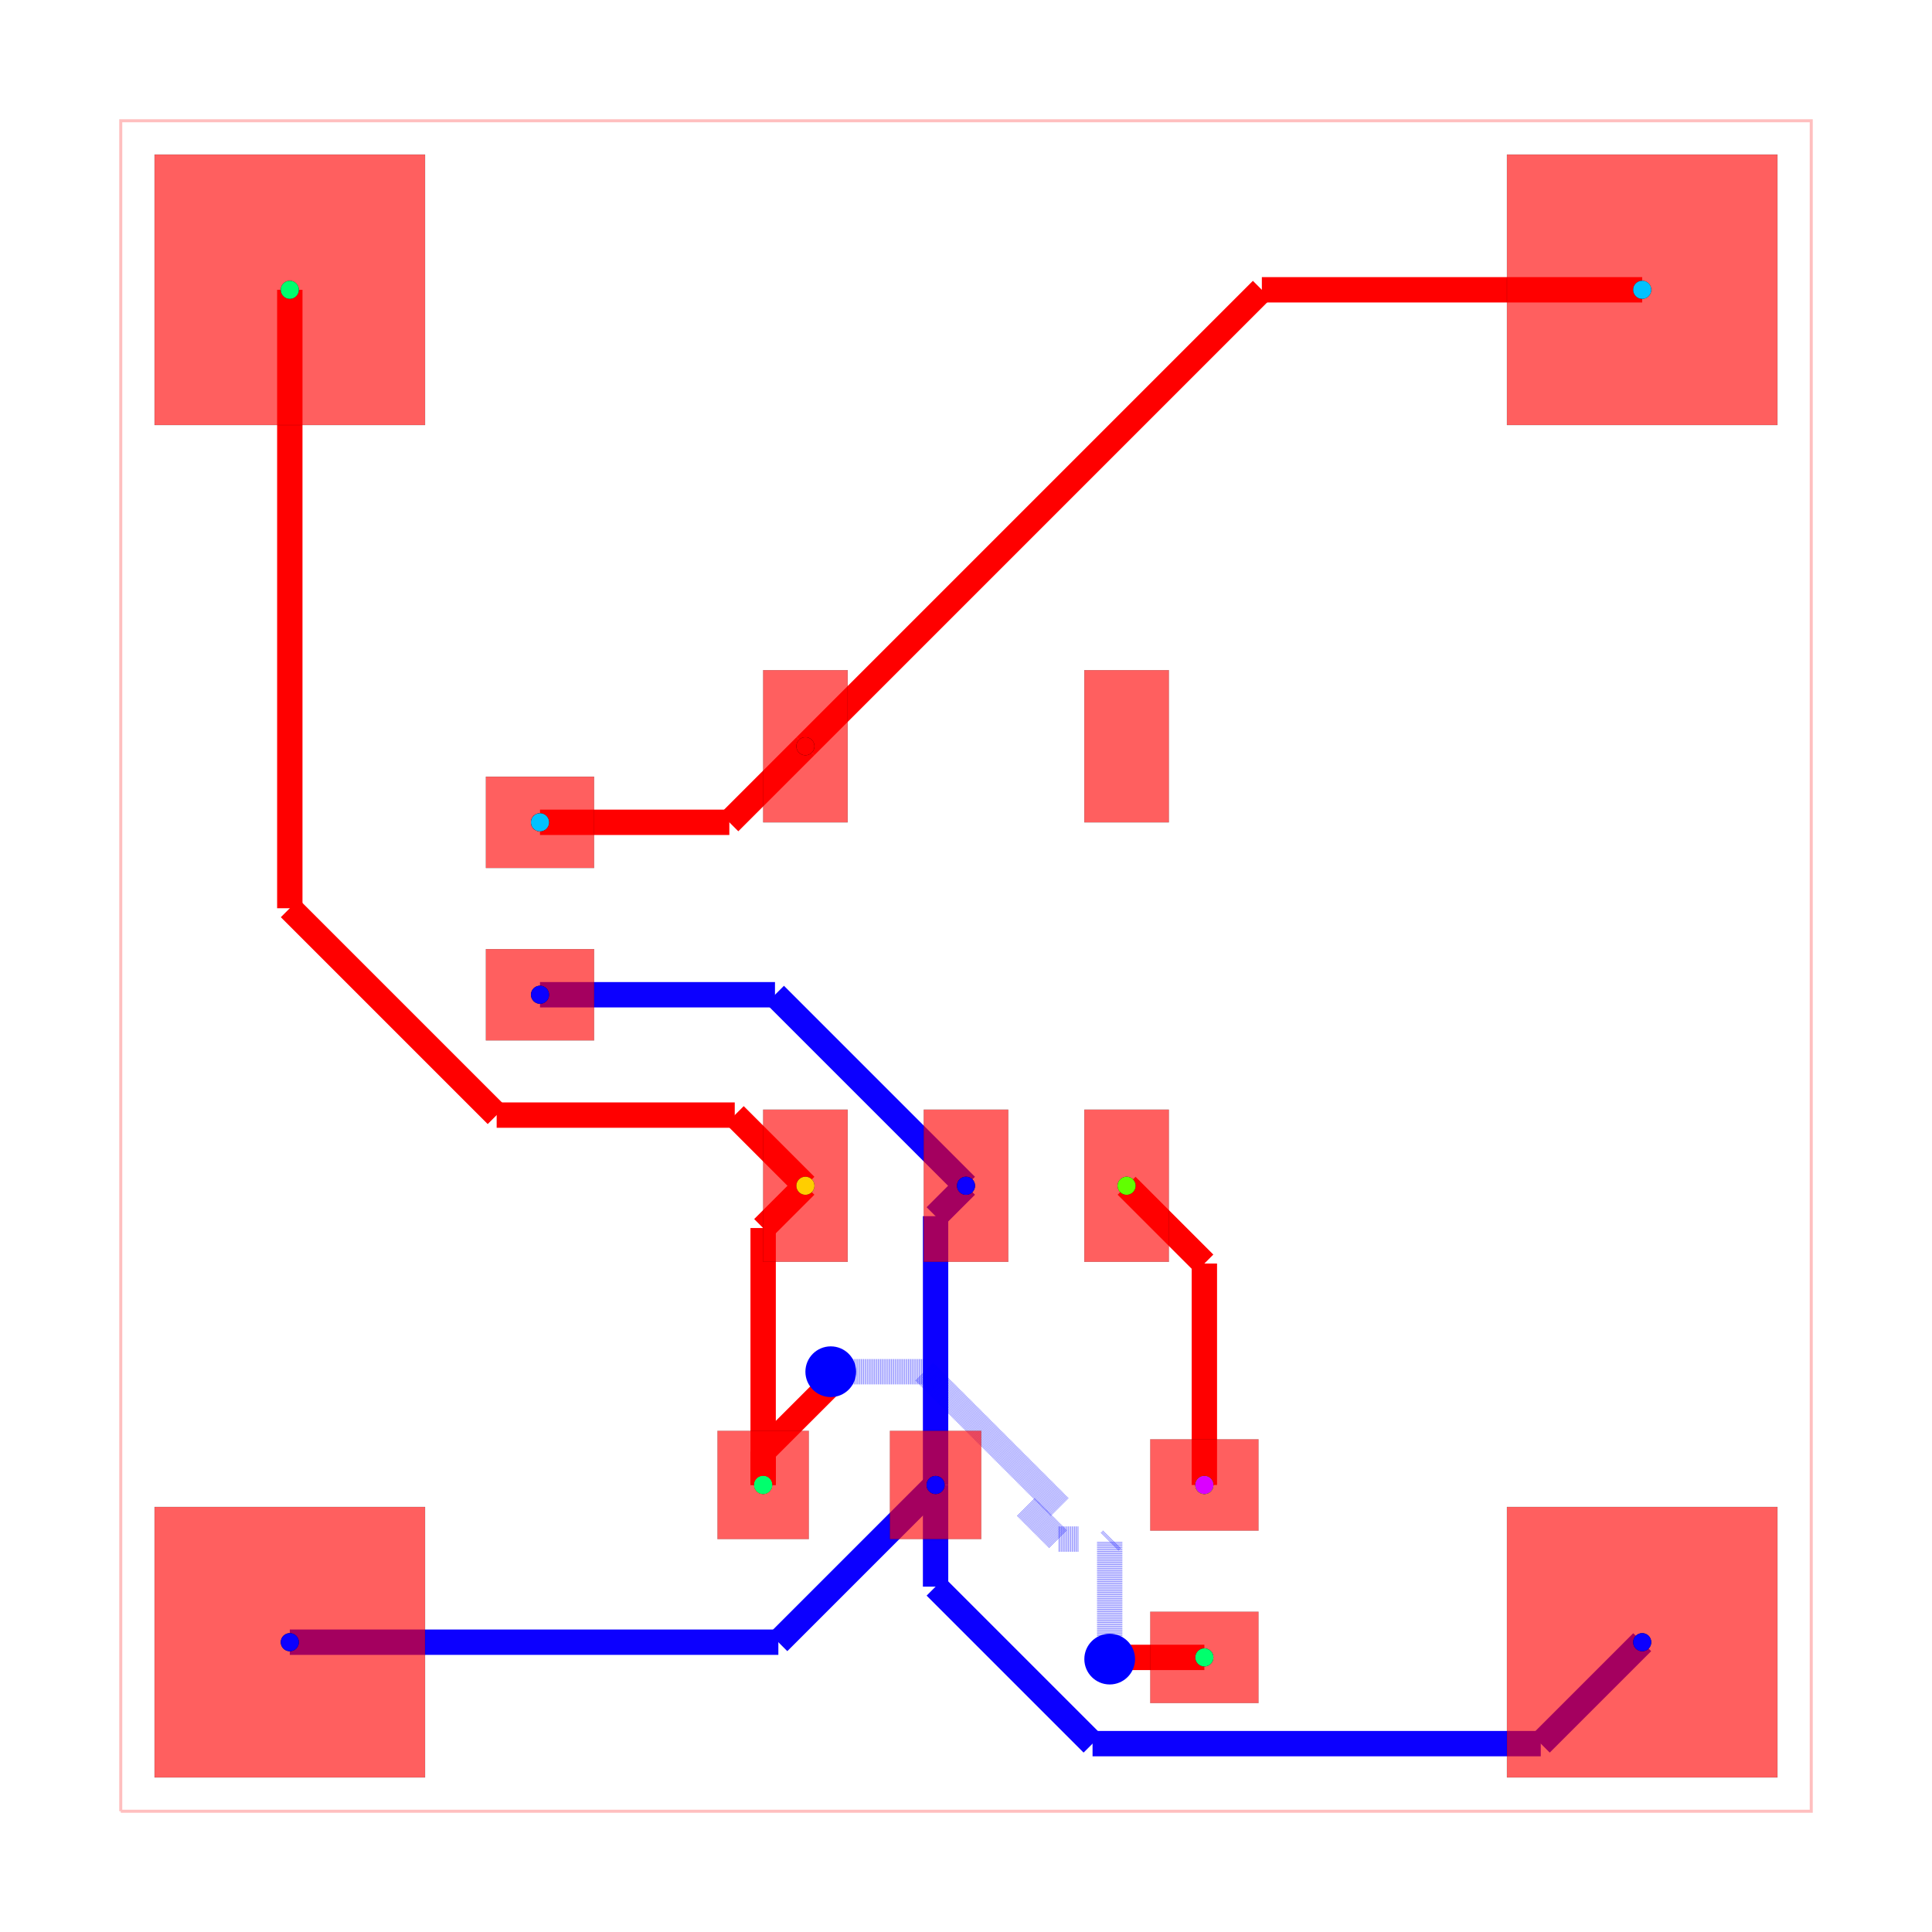
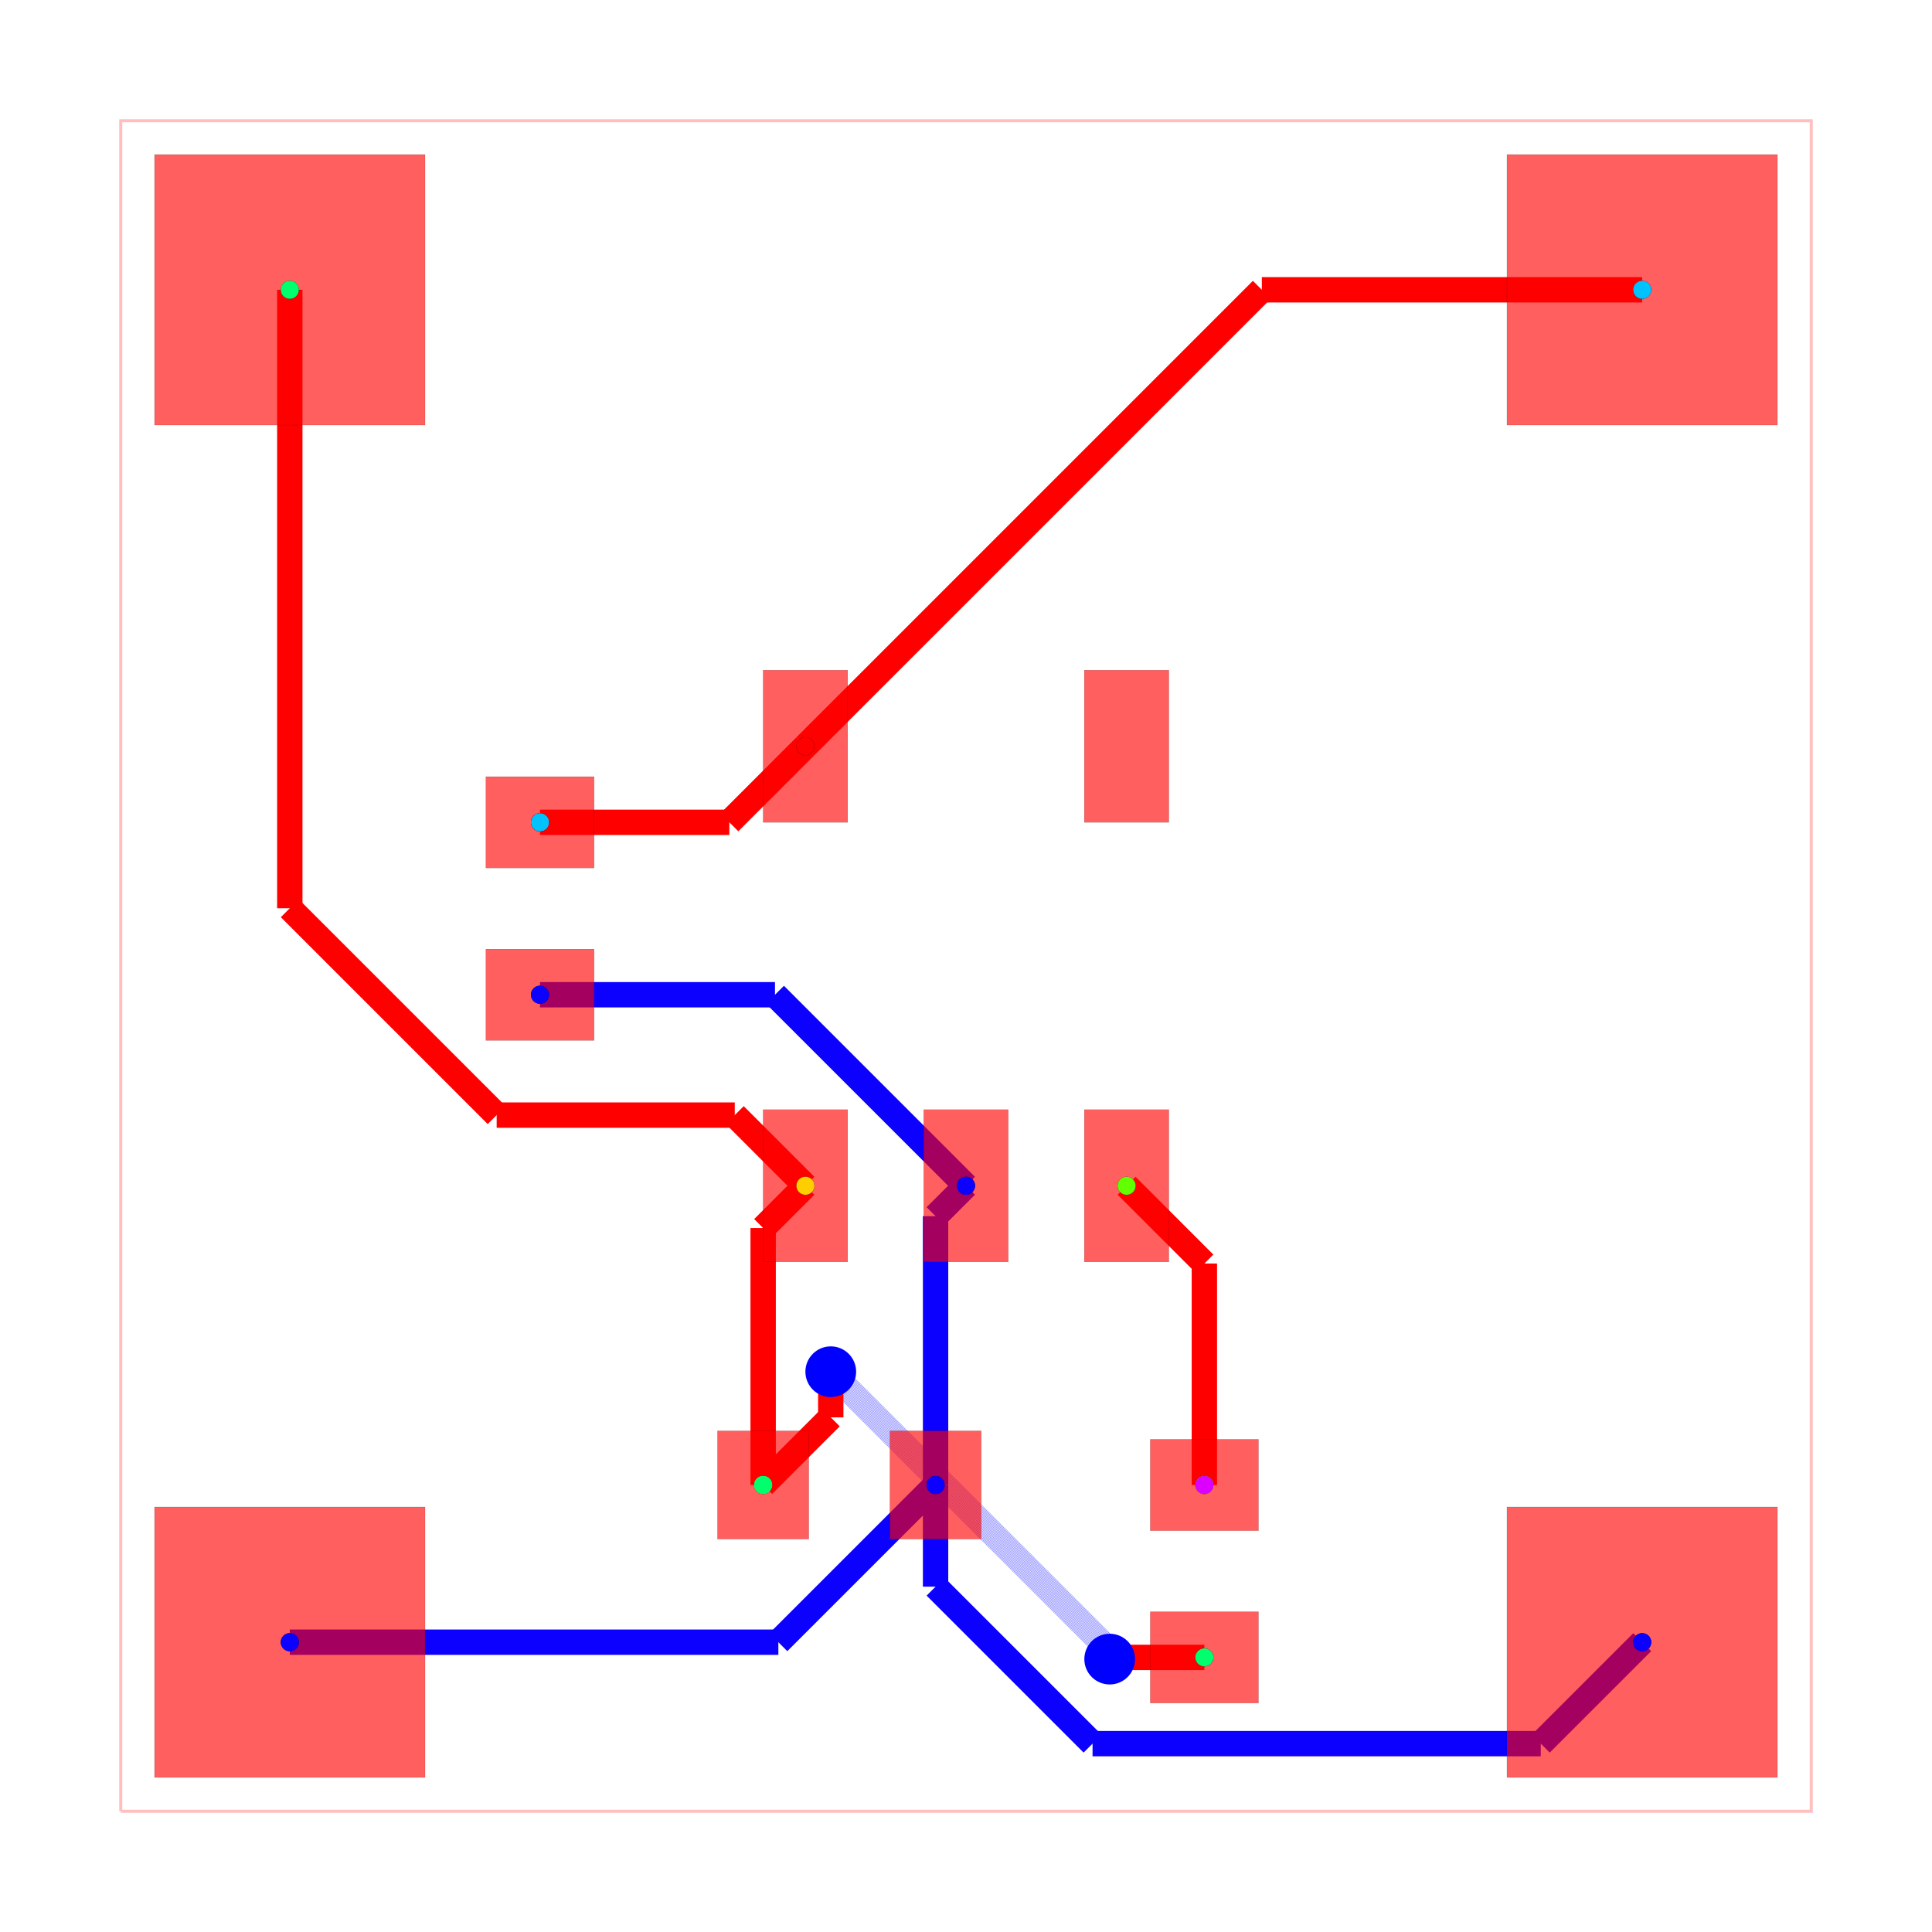
<svg xmlns="http://www.w3.org/2000/svg" width="640" height="640" viewBox="0 0 640 640">
  <rect width="100%" height="100%" fill="white" />
  <g>
    <polyline data-points="0,0 10,0 10,10 0,10 0,0" data-type="line" data-label="" points="40,600 600,600 600,40 40,40 40,600" fill="none" stroke="rgba(255,0,0,0.25)" stroke-width="1px" />
  </g>
  <g>
    <polyline data-points="4.820040500000138,1.9300289000000315 4.820040500000138,3.5200685000002263" data-type="line" data-label="" points="309.922,491.918 309.922,402.876" fill="none" stroke="hsl(242.857, 100%, 50%)" stroke-width="8.4" />
  </g>
  <g>
    <polyline data-points="4.820040500000138,3.5200685000002263 4.999999999999943,3.7000280000000316" data-type="line" data-label="" points="309.922,402.876 320,392.798" fill="none" stroke="hsl(242.857, 100%, 50%)" stroke-width="8.4" />
  </g>
  <g>
    <polyline data-points="2.4800405000001375,4.8299728999999685 3.8700551000000063,4.8299728999999685" data-type="line" data-label="" points="178.882,329.522 256.723,329.522" fill="none" stroke="hsl(242.857, 100%, 50%)" stroke-width="8.4" />
  </g>
  <g>
    <polyline data-points="3.8700551000000063,4.8299728999999685 4.999999999999943,3.7000280000000316" data-type="line" data-label="" points="256.723,329.522 320,392.798" fill="none" stroke="hsl(242.857, 100%, 50%)" stroke-width="8.4" />
  </g>
  <g>
    <polyline data-points="1,1 3.8900116000001064,1" data-type="line" data-label="" points="96,544 257.841,544" fill="none" stroke="hsl(242.857, 100%, 50%)" stroke-width="8.4" />
  </g>
  <g>
    <polyline data-points="3.8900116000001064,1 4.820040500000138,1.9300289000000315" data-type="line" data-label="" points="257.841,544 309.922,491.918" fill="none" stroke="hsl(242.857, 100%, 50%)" stroke-width="8.4" />
  </g>
  <g>
    <polyline data-points="9,1 8.4,0.40000000000000036" data-type="line" data-label="" points="544,544 510.4,577.6" fill="none" stroke="hsl(242.857, 100%, 50%)" stroke-width="8.4" />
  </g>
  <g>
-     <polyline data-points="8.4,0.40000000000000036 5.7486268035807555,0.4000000000000003" data-type="line" data-label="" points="510.4,577.6 361.923,577.6" fill="none" stroke="hsl(242.857, 100%, 50%)" stroke-width="8.4" />
-   </g>
-   <g>
-     <polyline data-points="5.7486268035807555,0.4000000000000003 4.820040500000138,1.328586303580618" data-type="line" data-label="" points="361.923,577.6 309.922,525.599" fill="none" stroke="hsl(242.857, 100%, 50%)" stroke-width="8.4" />
-   </g>
-   <g>
-     <polyline data-points="4.820040500000138,1.328586303580618 4.820040500000138,1.9300289000000315" data-type="line" data-label="" points="309.922,525.599 309.922,491.918" fill="none" stroke="hsl(242.857, 100%, 50%)" stroke-width="8.4" />
+     <polyline data-points="8.4,0.40000000000000036 5.748626895043003,0.4000000000000003" data-type="line" data-label="" points="510.4,577.6 361.923,577.6" fill="none" stroke="hsl(242.857, 100%, 50%)" stroke-width="8.4" />
+   </g>
+   <g>
+     <polyline data-points="5.748626895043003,0.4000000000000003 4.820040500000138,1.3285863950428656" data-type="line" data-label="" points="361.923,577.6 309.922,525.599" fill="none" stroke="hsl(242.857, 100%, 50%)" stroke-width="8.4" />
+   </g>
+   <g>
+     <polyline data-points="4.820040500000138,1.3285863950428656 4.820040500000138,1.9300289000000315" data-type="line" data-label="" points="309.922,525.599 309.922,491.918" fill="none" stroke="hsl(242.857, 100%, 50%)" stroke-width="8.4" />
  </g>
  <g>
    <polyline data-points="6.410040500000138,1.9300289000000315 6.410040500000138,3.239947499999756" data-type="line" data-label="" points="398.962,491.918 398.962,418.563" fill="none" stroke="red" stroke-width="8.4" />
  </g>
  <g>
    <polyline data-points="6.410040500000138,3.239947499999756 5.949959999999862,3.7000280000000316" data-type="line" data-label="" points="398.962,418.563 373.198,392.798" fill="none" stroke="red" stroke-width="8.4" />
  </g>
  <g>
    <polyline data-points="3.8000405000001383,1.9300289000000315 3.8000405000001383,3.450028500000032" data-type="line" data-label="" points="252.802,491.918 252.802,406.798" fill="none" stroke="red" stroke-width="8.4" />
  </g>
  <g>
    <polyline data-points="3.8000405000001383,3.450028500000032 4.050040000000138,3.7000280000000316" data-type="line" data-label="" points="252.802,406.798 266.802,392.798" fill="none" stroke="red" stroke-width="8.4" />
  </g>
  <g>
-     <polyline data-points="3.8000405000001383,1.9300289000000315 3.8000405000001383,2.128339592044773" data-type="line" data-label="" points="252.802,491.918 252.802,480.813" fill="none" stroke="red" stroke-width="8.4" />
-   </g>
-   <g>
-     <polyline data-points="3.8000405000001383,2.128339592044773 4.190074794807936,2.518373886852571" data-type="line" data-label="" points="252.802,480.813 274.644,458.971" fill="none" stroke="red" stroke-width="8.4" />
-   </g>
-   <g>
-     <polyline data-points="4.190074794807936,2.518373886852571 4.190074794807936,2.590074794807936" data-type="line" data-label="" points="274.644,458.971 274.644,454.956" fill="none" stroke="red" stroke-width="8.4" />
-   </g>
-   <g>
-     <polyline data-points="4.190074794807936,2.590074794807936 4.2,2.6" data-type="line" data-label="" points="274.644,454.956 275.2,454.4" fill="none" stroke="red" stroke-width="8.4" />
-   </g>
-   <g>
-     <polyline data-points="4.2,2.6 4.753785874999998,2.6" data-type="line" data-label="" points="275.2,454.4 306.212,454.4" fill="none" stroke="rgba(0,0,255,0.5)" stroke-width="8.4" stroke-dasharray="0.2 0.2" />
-   </g>
-   <g>
-     <polyline data-points="4.753785874999998,2.6 5.553785874999999,1.7999999999999998" data-type="line" data-label="" points="306.212,454.4 351.012,499.2" fill="none" stroke="rgba(0,0,255,0.5)" stroke-width="8.4" stroke-dasharray="0.2 0.2" />
-   </g>
-   <g>
    <polyline data-points="6.410040500000138,0.9100289000000319 5.910040500000138,0.9100289000000319" data-type="line" data-label="" points="398.962,549.038 370.962,549.038" fill="none" stroke="red" stroke-width="8.4" />
  </g>
  <g>
    <polyline data-points="5.910040500000138,0.9100289000000319 5.910040500000138,0.9100289000000319" data-type="line" data-label="" points="370.962,549.038 370.962,549.038" fill="none" stroke="red" stroke-width="8.4" />
  </g>
  <g>
    <polyline data-points="5.910040500000138,0.9100289000000319 5.8600289000000325,0.9100289000000319" data-type="line" data-label="" points="370.962,549.038 368.162,549.038" fill="none" stroke="red" stroke-width="8.4" />
  </g>
  <g>
    <polyline data-points="5.8600289000000325,0.9100289000000319 5.8500000000000005,0.8999999999999997" data-type="line" data-label="" points="368.162,549.038 367.6,549.6" fill="none" stroke="red" stroke-width="8.4" />
  </g>
  <g>
-     <polyline data-points="5.8500000000000005,0.8999999999999997 5.8500000000000005,1.5949880000000007" data-type="line" data-label="" points="367.6,549.6 367.6,510.681" fill="none" stroke="rgba(0,0,255,0.5)" stroke-width="8.4" stroke-dasharray="0.2 0.2" />
-   </g>
-   <g>
-     <polyline data-points="5.8500000000000005,1.5949880000000007 5.865041,1.610029" data-type="line" data-label="" points="367.6,510.681 368.442,509.838" fill="none" stroke="rgba(0,0,255,0.5)" stroke-width="8.4" stroke-dasharray="0.2 0.2" />
-   </g>
-   <g>
-     <polyline data-points="5.6650409999999995,1.610029 5.543756874999999,1.610029" data-type="line" data-label="" points="357.242,509.838 350.45,509.838" fill="none" stroke="rgba(0,0,255,0.5)" stroke-width="8.4" stroke-dasharray="0.2 0.2" />
-   </g>
-   <g>
-     <polyline data-points="5.543756874999999,1.610029 5.353785874999999,1.7999999999999998" data-type="line" data-label="" points="350.45,509.838 339.812,499.2" fill="none" stroke="rgba(0,0,255,0.5)" stroke-width="8.4" stroke-dasharray="0.2 0.2" />
+     <polyline data-points="5.8500000000000005,0.8999999999999997 5.8500000000000005,0.9499999999999993" data-type="line" data-label="" points="367.6,549.6 367.6,546.8" fill="none" stroke="rgba(0,0,255,0.5)" stroke-width="8.4" stroke-dasharray="0.2 0.2" />
+   </g>
+   <g>
+     <polyline data-points="5.8500000000000005,0.9499999999999993 4.118364771956058,2.681635228043942" data-type="line" data-label="" points="367.6,546.8 270.628,449.828" fill="none" stroke="rgba(0,0,255,0.5)" stroke-width="8.4" stroke-dasharray="0.2 0.2" />
+   </g>
+   <g>
+     <polyline data-points="4.118364771956058,2.681635228043942 4.118364771956058,2.681635228043942" data-type="line" data-label="" points="270.628,449.828 270.628,449.828" fill="none" stroke="rgba(0,0,255,0.5)" stroke-width="8.4" stroke-dasharray="0.2 0.2" />
+   </g>
+   <g>
+     <polyline data-points="4.118364771956058,2.681635228043942 4.2,2.6" data-type="line" data-label="" points="270.628,449.828 275.2,454.4" fill="none" stroke="rgba(0,0,255,0.5)" stroke-width="8.4" stroke-dasharray="0.2 0.2" />
+   </g>
+   <g>
+     <polyline data-points="4.2,2.6 4.2,2.3299883999998934" data-type="line" data-label="" points="275.2,454.4 275.2,469.521" fill="none" stroke="red" stroke-width="8.4" />
+   </g>
+   <g>
+     <polyline data-points="4.2,2.3299883999998934 3.8000405000001383,1.9300289000000315" data-type="line" data-label="" points="275.2,469.521 252.802,491.918" fill="none" stroke="red" stroke-width="8.4" />
  </g>
  <g>
    <polyline data-points="1,9 1,5.341668373585643" data-type="line" data-label="" points="96,96 96,300.867" fill="none" stroke="red" stroke-width="8.4" />
  </g>
  <g>
    <polyline data-points="1,5.341668373585643 2.2236730247098366,4.117995348875806" data-type="line" data-label="" points="96,300.867 164.526,369.392" fill="none" stroke="red" stroke-width="8.4" />
  </g>
  <g>
    <polyline data-points="2.2236730247098366,4.117995348875806 3.6320726511243633,4.117995348875806" data-type="line" data-label="" points="164.526,369.392 243.396,369.392" fill="none" stroke="red" stroke-width="8.4" />
  </g>
  <g>
    <polyline data-points="3.6320726511243633,4.117995348875806 4.050040000000138,3.7000280000000316" data-type="line" data-label="" points="243.396,369.392 266.802,392.798" fill="none" stroke="red" stroke-width="8.4" />
  </g>
  <g>
    <polyline data-points="2.4800405000001375,5.849972899999968 3.6000409000001374,5.849972899999968" data-type="line" data-label="" points="178.882,272.402 241.602,272.402" fill="none" stroke="red" stroke-width="8.4" />
  </g>
  <g>
    <polyline data-points="3.6000409000001374,5.849972899999968 4.050040000000138,6.299971999999968" data-type="line" data-label="" points="241.602,272.402 266.802,247.202" fill="none" stroke="red" stroke-width="8.4" />
  </g>
  <g>
    <polyline data-points="9,9 6.750068000000169,9" data-type="line" data-label="" points="544,96 418.004,96" fill="none" stroke="red" stroke-width="8.4" />
  </g>
  <g>
    <polyline data-points="6.750068000000169,9 4.050040000000138,6.299971999999968" data-type="line" data-label="" points="418.004,96 266.802,247.202" fill="none" stroke="red" stroke-width="8.4" />
  </g>
  <g>
    <rect data-type="rect" data-label="top" data-x="4.050040000000138" data-y="3.7000280000000316" x="252.802" y="367.598" width="28" height="50.4" fill="rgba(255,0,0,0.25)" stroke="black" stroke-width="0.018" />
  </g>
  <g>
    <rect data-type="rect" data-label="top" data-x="4.999999999999943" data-y="3.7000280000000316" x="306" y="367.598" width="28" height="50.4" fill="rgba(255,0,0,0.25)" stroke="black" stroke-width="0.018" />
  </g>
  <g>
    <rect data-type="rect" data-label="top" data-x="5.949959999999862" data-y="3.7000280000000316" x="359.198" y="367.598" width="28" height="50.4" fill="rgba(255,0,0,0.25)" stroke="black" stroke-width="0.018" />
  </g>
  <g>
    <rect data-type="rect" data-label="top" data-x="5.949959999999862" data-y="6.299971999999968" x="359.198" y="222.002" width="28" height="50.4" fill="rgba(255,0,0,0.25)" stroke="black" stroke-width="0.018" />
  </g>
  <g>
    <rect data-type="rect" data-label="top" data-x="4.050040000000138" data-y="6.299971999999968" x="252.802" y="222.002" width="28" height="50.4" fill="rgba(255,0,0,0.25)" stroke="black" stroke-width="0.018" />
  </g>
  <g>
    <rect data-type="rect" data-label="top" data-x="2.4800405000001375" data-y="5.849972899999968" x="160.962" y="257.282" width="35.84" height="30.24" fill="rgba(255,0,0,0.25)" stroke="black" stroke-width="0.018" />
  </g>
  <g>
    <rect data-type="rect" data-label="top" data-x="2.4800405000001375" data-y="4.8299728999999685" x="160.962" y="314.402" width="35.84" height="30.24" fill="rgba(255,0,0,0.25)" stroke="black" stroke-width="0.018" />
  </g>
  <g>
    <rect data-type="rect" data-label="top" data-x="3.8000405000001383" data-y="1.9300289000000315" x="237.682" y="473.998" width="30.24" height="35.84" fill="rgba(255,0,0,0.25)" stroke="black" stroke-width="0.018" />
  </g>
  <g>
    <rect data-type="rect" data-label="top" data-x="4.820040500000138" data-y="1.9300289000000315" x="294.802" y="473.998" width="30.24" height="35.84" fill="rgba(255,0,0,0.25)" stroke="black" stroke-width="0.018" />
  </g>
  <g>
    <rect data-type="rect" data-label="top" data-x="6.410040500000138" data-y="0.9100289000000319" x="381.042" y="533.918" width="35.84" height="30.24" fill="rgba(255,0,0,0.25)" stroke="black" stroke-width="0.018" />
  </g>
  <g>
    <rect data-type="rect" data-label="top" data-x="6.410040500000138" data-y="1.9300289000000315" x="381.042" y="476.798" width="35.84" height="30.24" fill="rgba(255,0,0,0.25)" stroke="black" stroke-width="0.018" />
  </g>
  <g>
    <rect data-type="rect" data-label="top, inner1, inner2, bottom" data-x="1" data-y="1" x="51.2" y="499.2" width="89.6" height="89.6" fill="rgba(255,0,0,0.25)" stroke="black" stroke-width="0.018" />
  </g>
  <g>
    <rect data-type="rect" data-label="top, inner1, inner2, bottom" data-x="1" data-y="9" x="51.2" y="51.2" width="89.6" height="89.6" fill="rgba(255,0,0,0.25)" stroke="black" stroke-width="0.018" />
  </g>
  <g>
    <rect data-type="rect" data-label="top, inner1, inner2, bottom" data-x="9" data-y="9" x="499.2" y="51.2" width="89.6" height="89.6" fill="rgba(255,0,0,0.25)" stroke="black" stroke-width="0.018" />
  </g>
  <g>
    <rect data-type="rect" data-label="top, inner1, inner2, bottom" data-x="9" data-y="1" x="499.2" y="499.2" width="89.6" height="89.6" fill="rgba(255,0,0,0.25)" stroke="black" stroke-width="0.018" />
  </g>
  <g>
    <rect data-type="rect" data-label="" data-x="4.050040000000138" data-y="3.7000280000000316" x="252.802" y="367.598" width="28" height="50.4" fill="rgba(255,0,0,0.5)" stroke="black" stroke-width="0.018" />
  </g>
  <g>
    <rect data-type="rect" data-label="" data-x="4.999999999999943" data-y="3.7000280000000316" x="306" y="367.598" width="28" height="50.4" fill="rgba(255,0,0,0.5)" stroke="black" stroke-width="0.018" />
  </g>
  <g>
    <rect data-type="rect" data-label="" data-x="5.949959999999862" data-y="3.7000280000000316" x="359.198" y="367.598" width="28" height="50.4" fill="rgba(255,0,0,0.5)" stroke="black" stroke-width="0.018" />
  </g>
  <g>
    <rect data-type="rect" data-label="" data-x="5.949959999999862" data-y="6.299971999999968" x="359.198" y="222.002" width="28" height="50.4" fill="rgba(255,0,0,0.5)" stroke="black" stroke-width="0.018" />
  </g>
  <g>
    <rect data-type="rect" data-label="" data-x="4.050040000000138" data-y="6.299971999999968" x="252.802" y="222.002" width="28" height="50.4" fill="rgba(255,0,0,0.5)" stroke="black" stroke-width="0.018" />
  </g>
  <g>
    <rect data-type="rect" data-label="" data-x="2.4800405000001375" data-y="5.849972899999968" x="160.962" y="257.282" width="35.84" height="30.24" fill="rgba(255,0,0,0.5)" stroke="black" stroke-width="0.018" />
  </g>
  <g>
    <rect data-type="rect" data-label="" data-x="2.4800405000001375" data-y="4.8299728999999685" x="160.962" y="314.402" width="35.84" height="30.24" fill="rgba(255,0,0,0.5)" stroke="black" stroke-width="0.018" />
  </g>
  <g>
    <rect data-type="rect" data-label="" data-x="3.8000405000001383" data-y="1.9300289000000315" x="237.682" y="473.998" width="30.24" height="35.84" fill="rgba(255,0,0,0.5)" stroke="black" stroke-width="0.018" />
  </g>
  <g>
    <rect data-type="rect" data-label="" data-x="4.820040500000138" data-y="1.9300289000000315" x="294.802" y="473.998" width="30.24" height="35.84" fill="rgba(255,0,0,0.5)" stroke="black" stroke-width="0.018" />
  </g>
  <g>
    <rect data-type="rect" data-label="" data-x="6.410040500000138" data-y="0.9100289000000319" x="381.042" y="533.918" width="35.84" height="30.24" fill="rgba(255,0,0,0.5)" stroke="black" stroke-width="0.018" />
  </g>
  <g>
    <rect data-type="rect" data-label="" data-x="6.410040500000138" data-y="1.9300289000000315" x="381.042" y="476.798" width="35.84" height="30.24" fill="rgba(255,0,0,0.5)" stroke="black" stroke-width="0.018" />
  </g>
  <g>
    <rect data-type="rect" data-label="" data-x="1" data-y="1" x="51.2" y="499.2" width="89.6" height="89.6" fill="rgba(255,0,0,0.5)" stroke="black" stroke-width="0.018" />
  </g>
  <g>
    <rect data-type="rect" data-label="" data-x="1" data-y="9" x="51.2" y="51.2" width="89.6" height="89.6" fill="rgba(255,0,0,0.5)" stroke="black" stroke-width="0.018" />
  </g>
  <g>
    <rect data-type="rect" data-label="" data-x="9" data-y="9" x="499.2" y="51.2" width="89.6" height="89.6" fill="rgba(255,0,0,0.5)" stroke="black" stroke-width="0.018" />
  </g>
  <g>
    <rect data-type="rect" data-label="" data-x="9" data-y="1" x="499.2" y="499.2" width="89.6" height="89.6" fill="rgba(255,0,0,0.5)" stroke="black" stroke-width="0.018" />
  </g>
+   <circle data-type="circle" data-label="" data-x="5.8500000000000005" data-y="0.8999999999999997" cx="367.6" cy="549.6" r="8.4" fill="blue" stroke="none" stroke-width="0.018" />
  <circle data-type="circle" data-label="" data-x="4.2" data-y="2.6" cx="275.2" cy="454.4" r="8.4" fill="blue" stroke="none" stroke-width="0.018" />
-   <circle data-type="circle" data-label="" data-x="5.8500000000000005" data-y="0.8999999999999997" cx="367.6" cy="549.6" r="8.4" fill="blue" stroke="none" stroke-width="0.018" />
  <g>
    <circle data-type="point" data-label="source_trace_5 pcb_port_9" data-x="2.4800405000001375" data-y="5.849972899999968" cx="178.882" cy="272.402" r="3" fill="black" />
  </g>
  <g>
    <circle data-type="point" data-label="source_trace_5 pcb_port_8" data-x="4.050040000000138" data-y="6.299971999999968" cx="266.802" cy="247.202" r="3" fill="black" />
  </g>
  <g>
    <circle data-type="point" data-label="source_trace_9 pcb_port_11" data-x="3.8000405000001383" data-y="1.9300289000000315" cx="252.802" cy="491.918" r="3" fill="black" />
  </g>
  <g>
    <circle data-type="point" data-label="source_trace_9 pcb_port_4" data-x="4.050040000000138" data-y="3.7000280000000316" cx="266.802" cy="392.798" r="3" fill="black" />
  </g>
  <g>
    <circle data-type="point" data-label="source_trace_12 pcb_port_14" data-x="6.410040500000138" data-y="1.9300289000000315" cx="398.962" cy="491.918" r="3" fill="black" />
  </g>
  <g>
    <circle data-type="point" data-label="source_trace_12 pcb_port_6" data-x="5.949959999999862" data-y="3.7000280000000316" cx="373.198" cy="392.798" r="3" fill="black" />
  </g>
  <g>
    <circle data-type="point" data-label="source_net_0 pcb_port_1" data-x="1" data-y="9" cx="96" cy="96" r="3" fill="black" />
  </g>
  <g>
    <circle data-type="point" data-label="source_net_0 pcb_port_11" data-x="3.8000405000001383" data-y="1.9300289000000315" cx="252.802" cy="491.918" r="3" fill="black" />
  </g>
  <g>
    <circle data-type="point" data-label="source_net_0 pcb_port_13" data-x="6.410040500000138" data-y="0.9100289000000319" cx="398.962" cy="549.038" r="3" fill="black" />
  </g>
  <g>
    <circle data-type="point" data-label="source_net_1 pcb_port_2" data-x="9" data-y="9" cx="544" cy="96" r="3" fill="black" />
  </g>
  <g>
    <circle data-type="point" data-label="source_net_1 pcb_port_9" data-x="2.4800405000001375" data-y="5.849972899999968" cx="178.882" cy="272.402" r="3" fill="black" />
  </g>
  <g>
    <circle data-type="point" data-label="source_net_2 pcb_port_0" data-x="1" data-y="1" cx="96" cy="544" r="3" fill="black" />
  </g>
  <g>
    <circle data-type="point" data-label="source_net_2 pcb_port_3" data-x="9" data-y="1" cx="544" cy="544" r="3" fill="black" />
  </g>
  <g>
    <circle data-type="point" data-label="source_net_2 pcb_port_5" data-x="4.999999999999943" data-y="3.7000280000000316" cx="320" cy="392.798" r="3" fill="black" />
  </g>
  <g>
    <circle data-type="point" data-label="source_net_2 pcb_port_10" data-x="2.4800405000001375" data-y="4.8299728999999685" cx="178.882" cy="329.522" r="3" fill="black" />
  </g>
  <g>
    <circle data-type="point" data-label="source_net_2 pcb_port_12" data-x="4.820040500000138" data-y="1.9300289000000315" cx="309.922" cy="491.918" r="3" fill="black" />
  </g>
  <g>
    <circle data-type="point" data-label="source_net_3 pcb_port_14" data-x="6.410040500000138" data-y="1.9300289000000315" cx="398.962" cy="491.918" r="3" fill="black" />
  </g>
  <g>
    <circle data-type="point" data-label="source_trace_5 source_trace_5 top" data-x="2.4800405000001375" data-y="5.849972899999968" cx="178.882" cy="272.402" r="3" fill="hsl(0, 100%, 50%)" />
  </g>
  <g>
    <circle data-type="point" data-label="source_trace_5 source_trace_5 top" data-x="4.050040000000138" data-y="6.299971999999968" cx="266.802" cy="247.202" r="3" fill="hsl(0, 100%, 50%)" />
  </g>
  <g>
    <circle data-type="point" data-label="source_trace_9 source_trace_9 top" data-x="3.8000405000001383" data-y="1.9300289000000315" cx="252.802" cy="491.918" r="3" fill="hsl(48.571, 100%, 50%)" />
  </g>
  <g>
    <circle data-type="point" data-label="source_trace_9 source_trace_9 top" data-x="4.050040000000138" data-y="3.7000280000000316" cx="266.802" cy="392.798" r="3" fill="hsl(48.571, 100%, 50%)" />
  </g>
  <g>
    <circle data-type="point" data-label="source_trace_12 source_trace_12 top" data-x="6.410040500000138" data-y="1.9300289000000315" cx="398.962" cy="491.918" r="3" fill="hsl(97.143, 100%, 50%)" />
  </g>
  <g>
    <circle data-type="point" data-label="source_trace_12 source_trace_12 top" data-x="5.949959999999862" data-y="3.7000280000000316" cx="373.198" cy="392.798" r="3" fill="hsl(97.143, 100%, 50%)" />
  </g>
  <g>
    <circle data-type="point" data-label="source_net_0 source_net_0 top" data-x="1" data-y="9" cx="96" cy="96" r="3" fill="hsl(145.714, 100%, 50%)" />
  </g>
  <g>
    <circle data-type="point" data-label="source_net_0 source_net_0 top" data-x="3.8000405000001383" data-y="1.9300289000000315" cx="252.802" cy="491.918" r="3" fill="hsl(145.714, 100%, 50%)" />
  </g>
  <g>
    <circle data-type="point" data-label="source_net_0 source_net_0 top" data-x="6.410040500000138" data-y="0.9100289000000319" cx="398.962" cy="549.038" r="3" fill="hsl(145.714, 100%, 50%)" />
  </g>
  <g>
    <circle data-type="point" data-label="source_net_1 source_net_1 top" data-x="9" data-y="9" cx="544" cy="96" r="3" fill="hsl(194.286, 100%, 50%)" />
  </g>
  <g>
    <circle data-type="point" data-label="source_net_1 source_net_1 top" data-x="2.4800405000001375" data-y="5.849972899999968" cx="178.882" cy="272.402" r="3" fill="hsl(194.286, 100%, 50%)" />
  </g>
  <g>
    <circle data-type="point" data-label="source_net_2 source_net_2 top" data-x="1" data-y="1" cx="96" cy="544" r="3" fill="hsl(242.857, 100%, 50%)" />
  </g>
  <g>
    <circle data-type="point" data-label="source_net_2 source_net_2 top" data-x="9" data-y="1" cx="544" cy="544" r="3" fill="hsl(242.857, 100%, 50%)" />
  </g>
  <g>
    <circle data-type="point" data-label="source_net_2 source_net_2 top" data-x="4.999999999999943" data-y="3.7000280000000316" cx="320" cy="392.798" r="3" fill="hsl(242.857, 100%, 50%)" />
  </g>
  <g>
    <circle data-type="point" data-label="source_net_2 source_net_2 top" data-x="2.4800405000001375" data-y="4.8299728999999685" cx="178.882" cy="329.522" r="3" fill="hsl(242.857, 100%, 50%)" />
  </g>
  <g>
    <circle data-type="point" data-label="source_net_2 source_net_2 top" data-x="4.820040500000138" data-y="1.9300289000000315" cx="309.922" cy="491.918" r="3" fill="hsl(242.857, 100%, 50%)" />
  </g>
  <g>
    <circle data-type="point" data-label="source_net_3 source_net_3 top" data-x="6.410040500000138" data-y="1.9300289000000315" cx="398.962" cy="491.918" r="3" fill="hsl(291.429, 100%, 50%)" />
  </g>
  <g id="crosshair" style="display: none">
    <line id="crosshair-h" y1="0" y2="640" stroke="#666" stroke-width="0.5" />
    <line id="crosshair-v" x1="0" x2="640" stroke="#666" stroke-width="0.5" />
    <text id="coordinates" font-family="monospace" font-size="12" fill="#666" />
  </g>
</svg>
